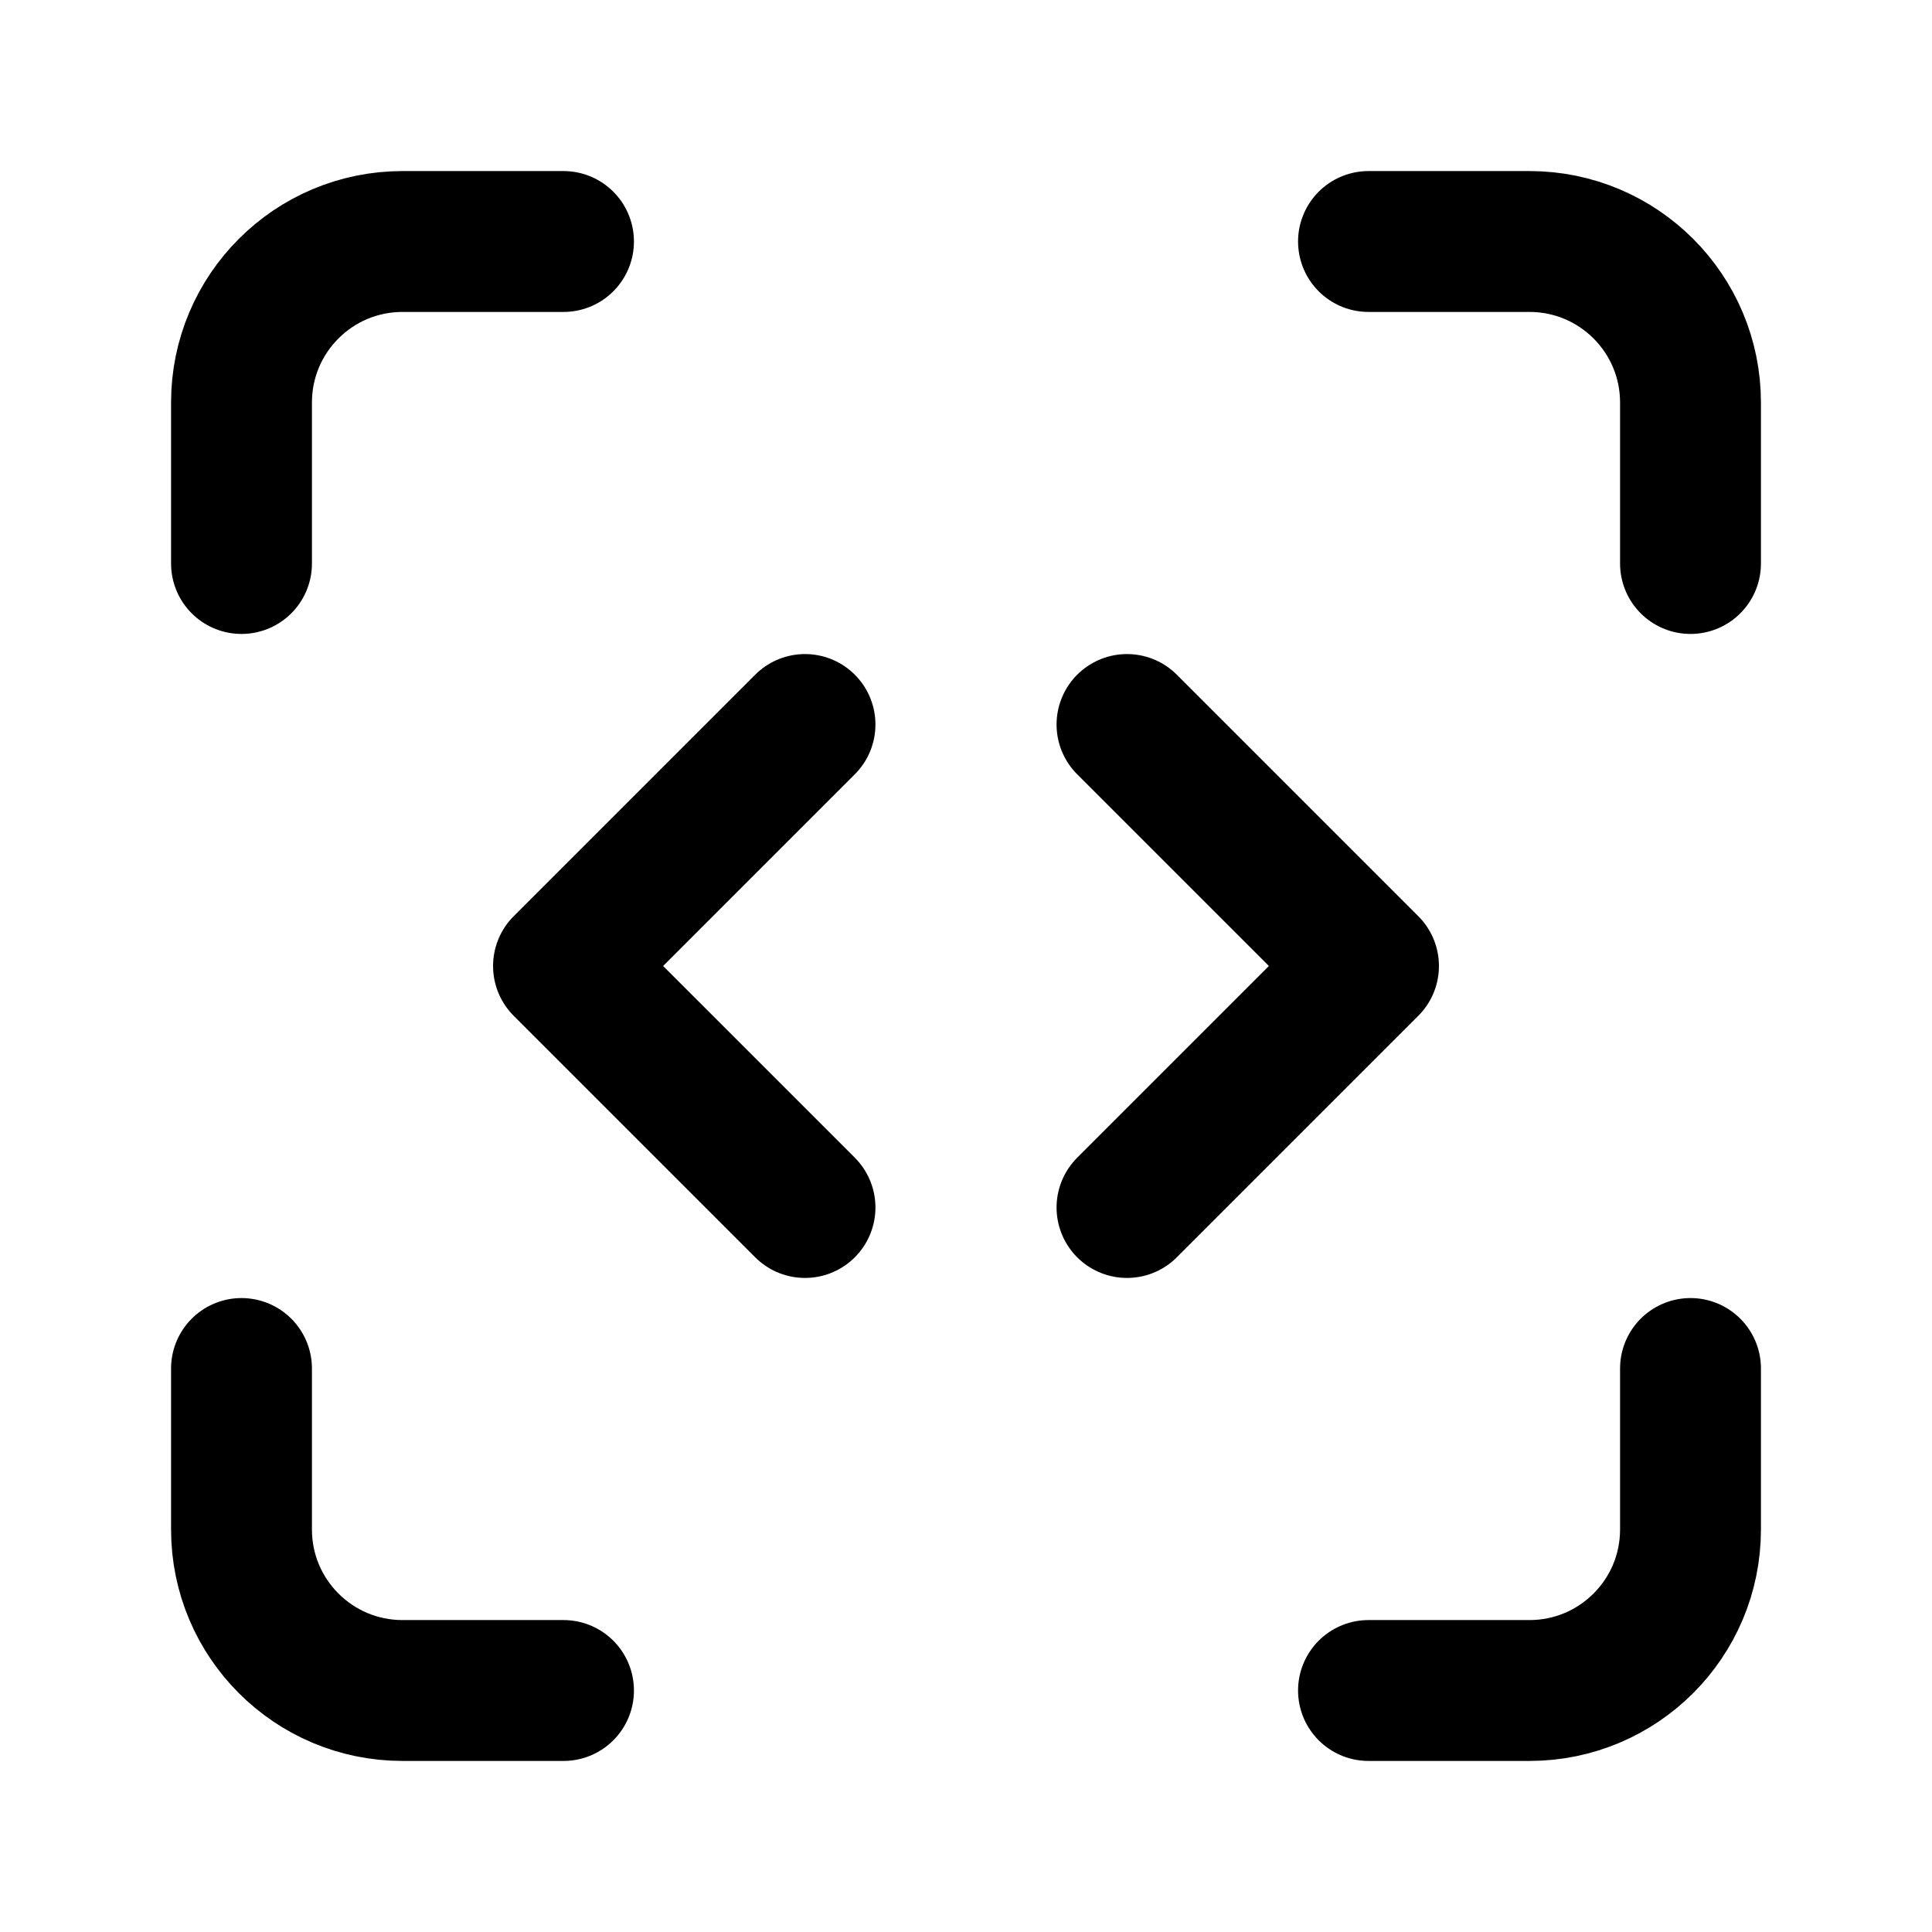
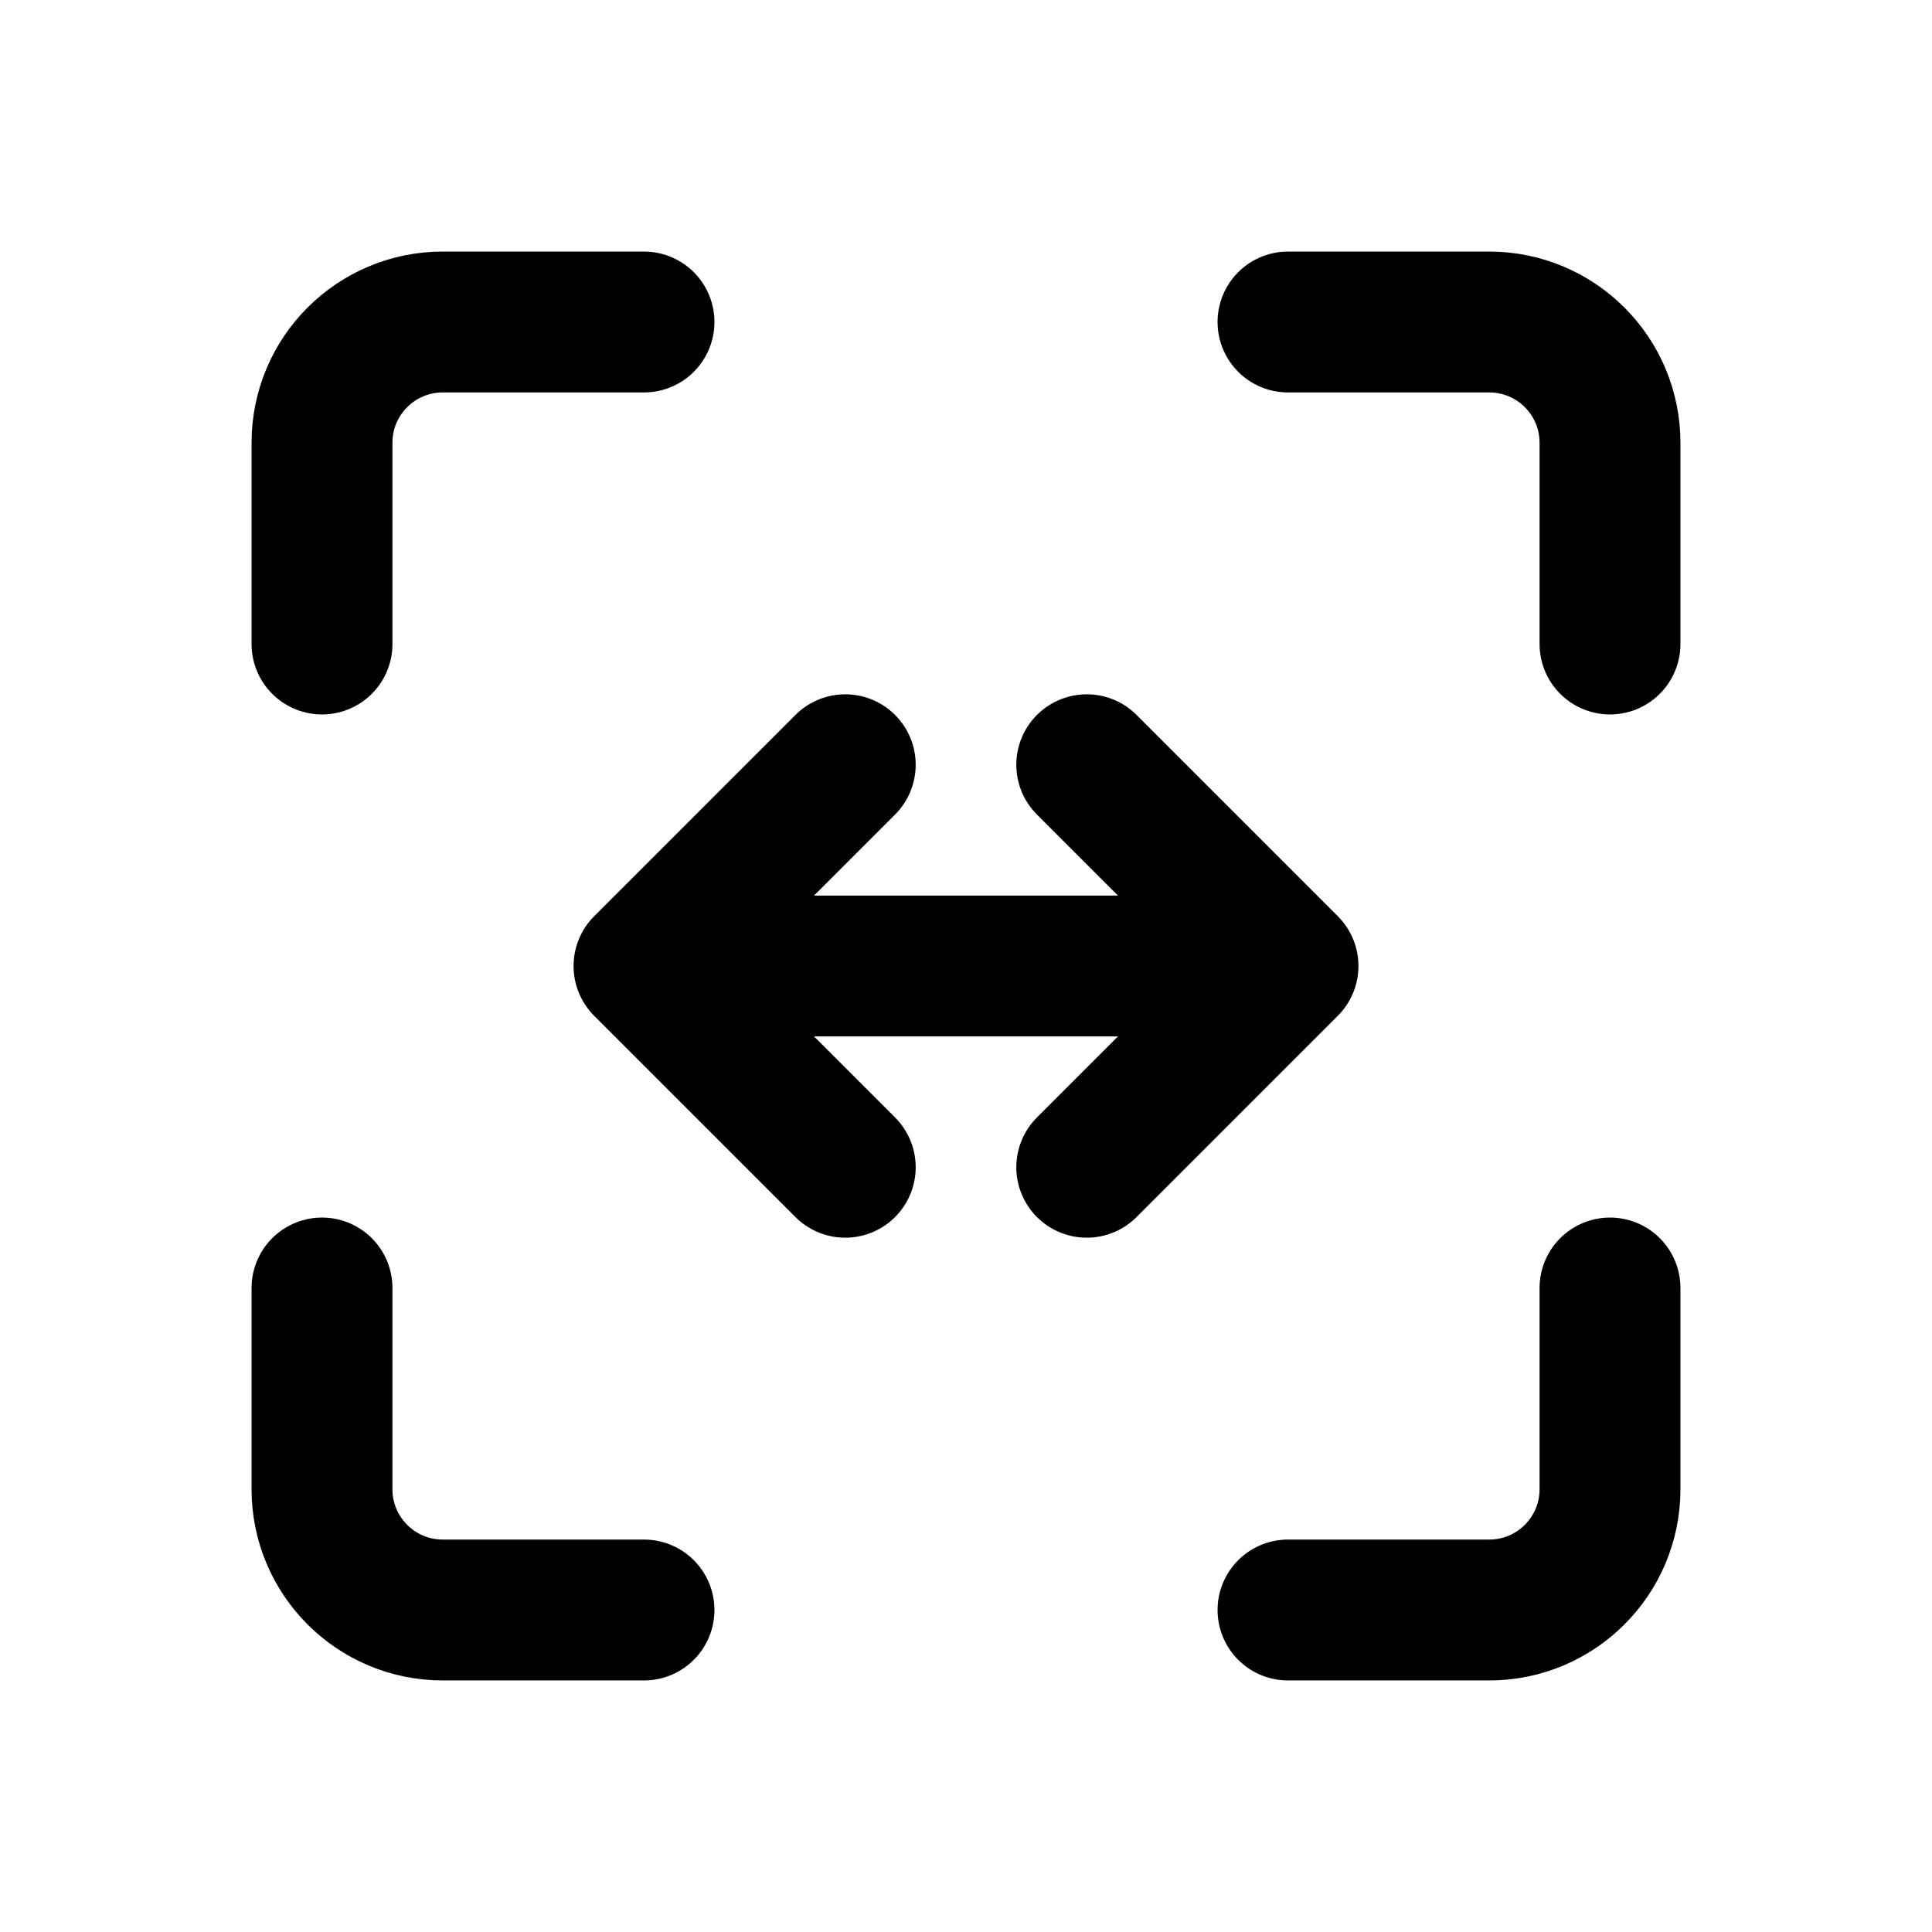
<svg xmlns="http://www.w3.org/2000/svg" width="24" height="24" viewBox="0 0 24 24" fill="none" stroke="currentColor" stroke-width="1.75" stroke-linecap="round" stroke-linejoin="round">
-   <path d="M3 7V5a2 2 0 0 1 2-2h2" />
-   <path d="M17 3h2a2 2 0 0 1 2 2v2" />
-   <path d="M21 17v2a2 2 0 0 1-2 2h-2" />
-   <path d="M7 21H5a2 2 0 0 1-2-2v-2" />
-   <path d="m10 9-3 3 3 3" />
-   <path d="m14 9 3 3-3 3" />
+   <path d="M4 8V5.5A1.5 1.5 0 0 1 5.5 4H8M16 4h2.5A1.5 1.5 0 0 1 20 5.5V8M20 16v2.5a1.5 1.5 0 0 1-1.5 1.5H16M8 20H5.5A1.5 1.5 0 0 1 4 18.5V16" />
+   <path d="M8.5 12h7M10.5 9.5 8 12l2.5 2.5M13.5 9.5 16 12l-2.5 2.5" />
</svg>
